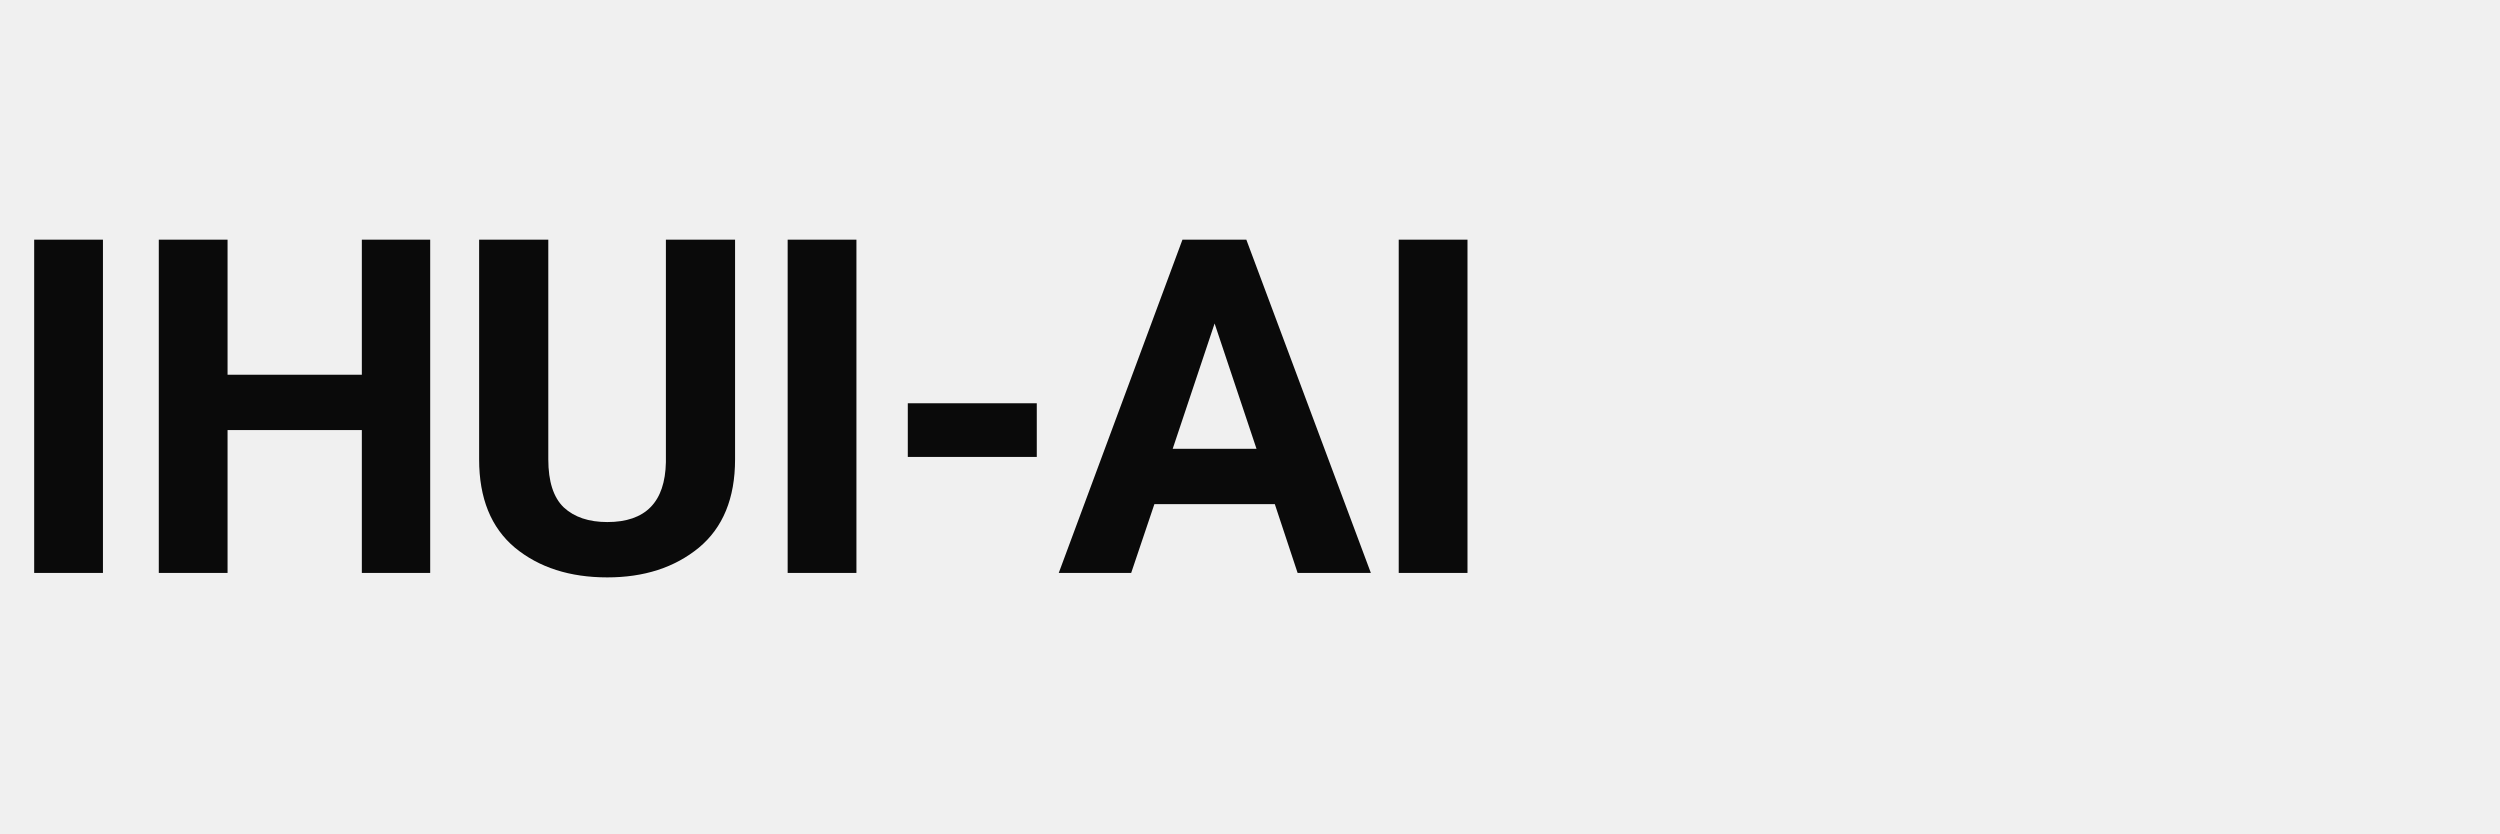
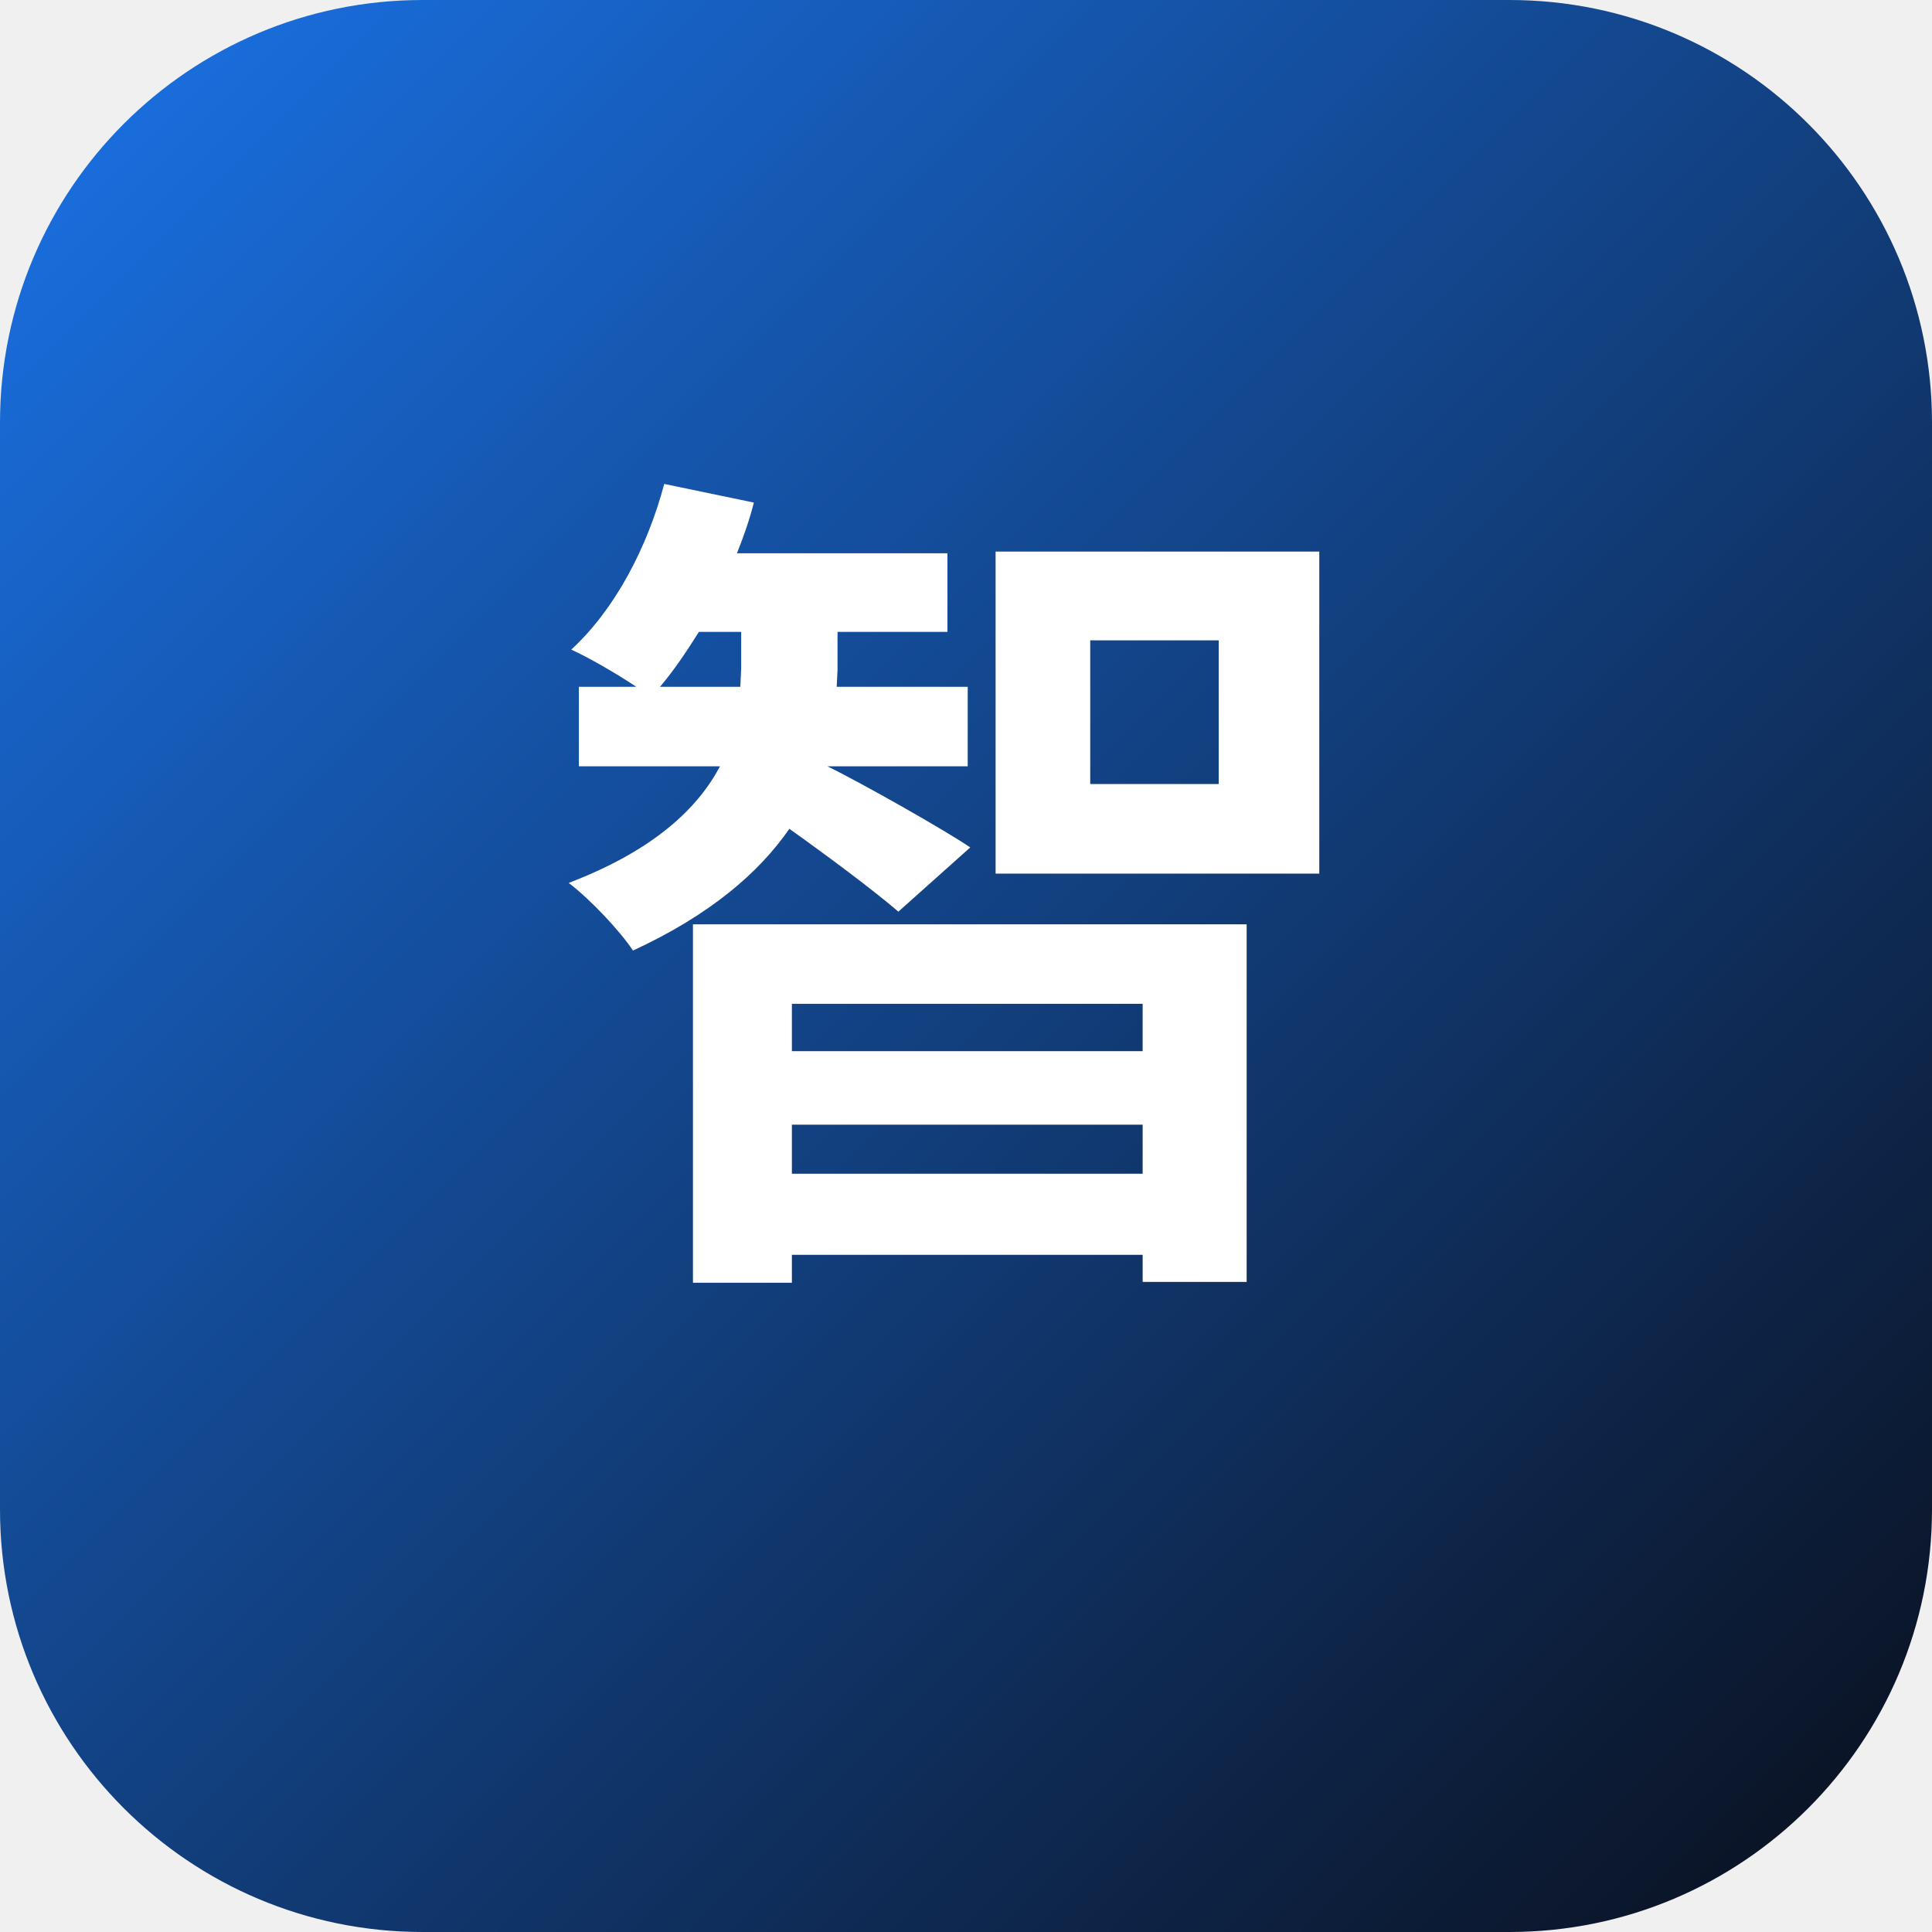
- <svg xmlns="http://www.w3.org/2000/svg" viewBox="0 0 96 32" width="96" height="32">
-   <text x="0" y="22" font-family="ui-sans-serif, system-ui, -apple-system, 'Segoe UI', Roboto, sans-serif" font-size="18" font-weight="700" fill="#0a0a0a" letter-spacing="-0.3">IHUI-AI</text>
+ <svg xmlns="http://www.w3.org/2000/svg" viewBox="0 0 512 512" width="512" height="512">
+   <defs>
+     <linearGradient id="g" x1="0" y1="0" x2="512" y2="512" gradientUnits="userSpaceOnUse">
+       <stop offset="0" stop-color="#1a73e8" />
+       <stop offset="1" stop-color="#0a0e1a" />
+     </linearGradient>
+   </defs>
+   <rect width="512" height="512" rx="112" fill="url(#g)" />
+   <text x="256" y="320" text-anchor="middle" font-family="-apple-system,BlinkMacSystemFont,Segoe UI,Roboto,Helvetica,Arial,sans-serif" font-size="224" font-weight="700" fill="#ffffff">智</text>
</svg>
